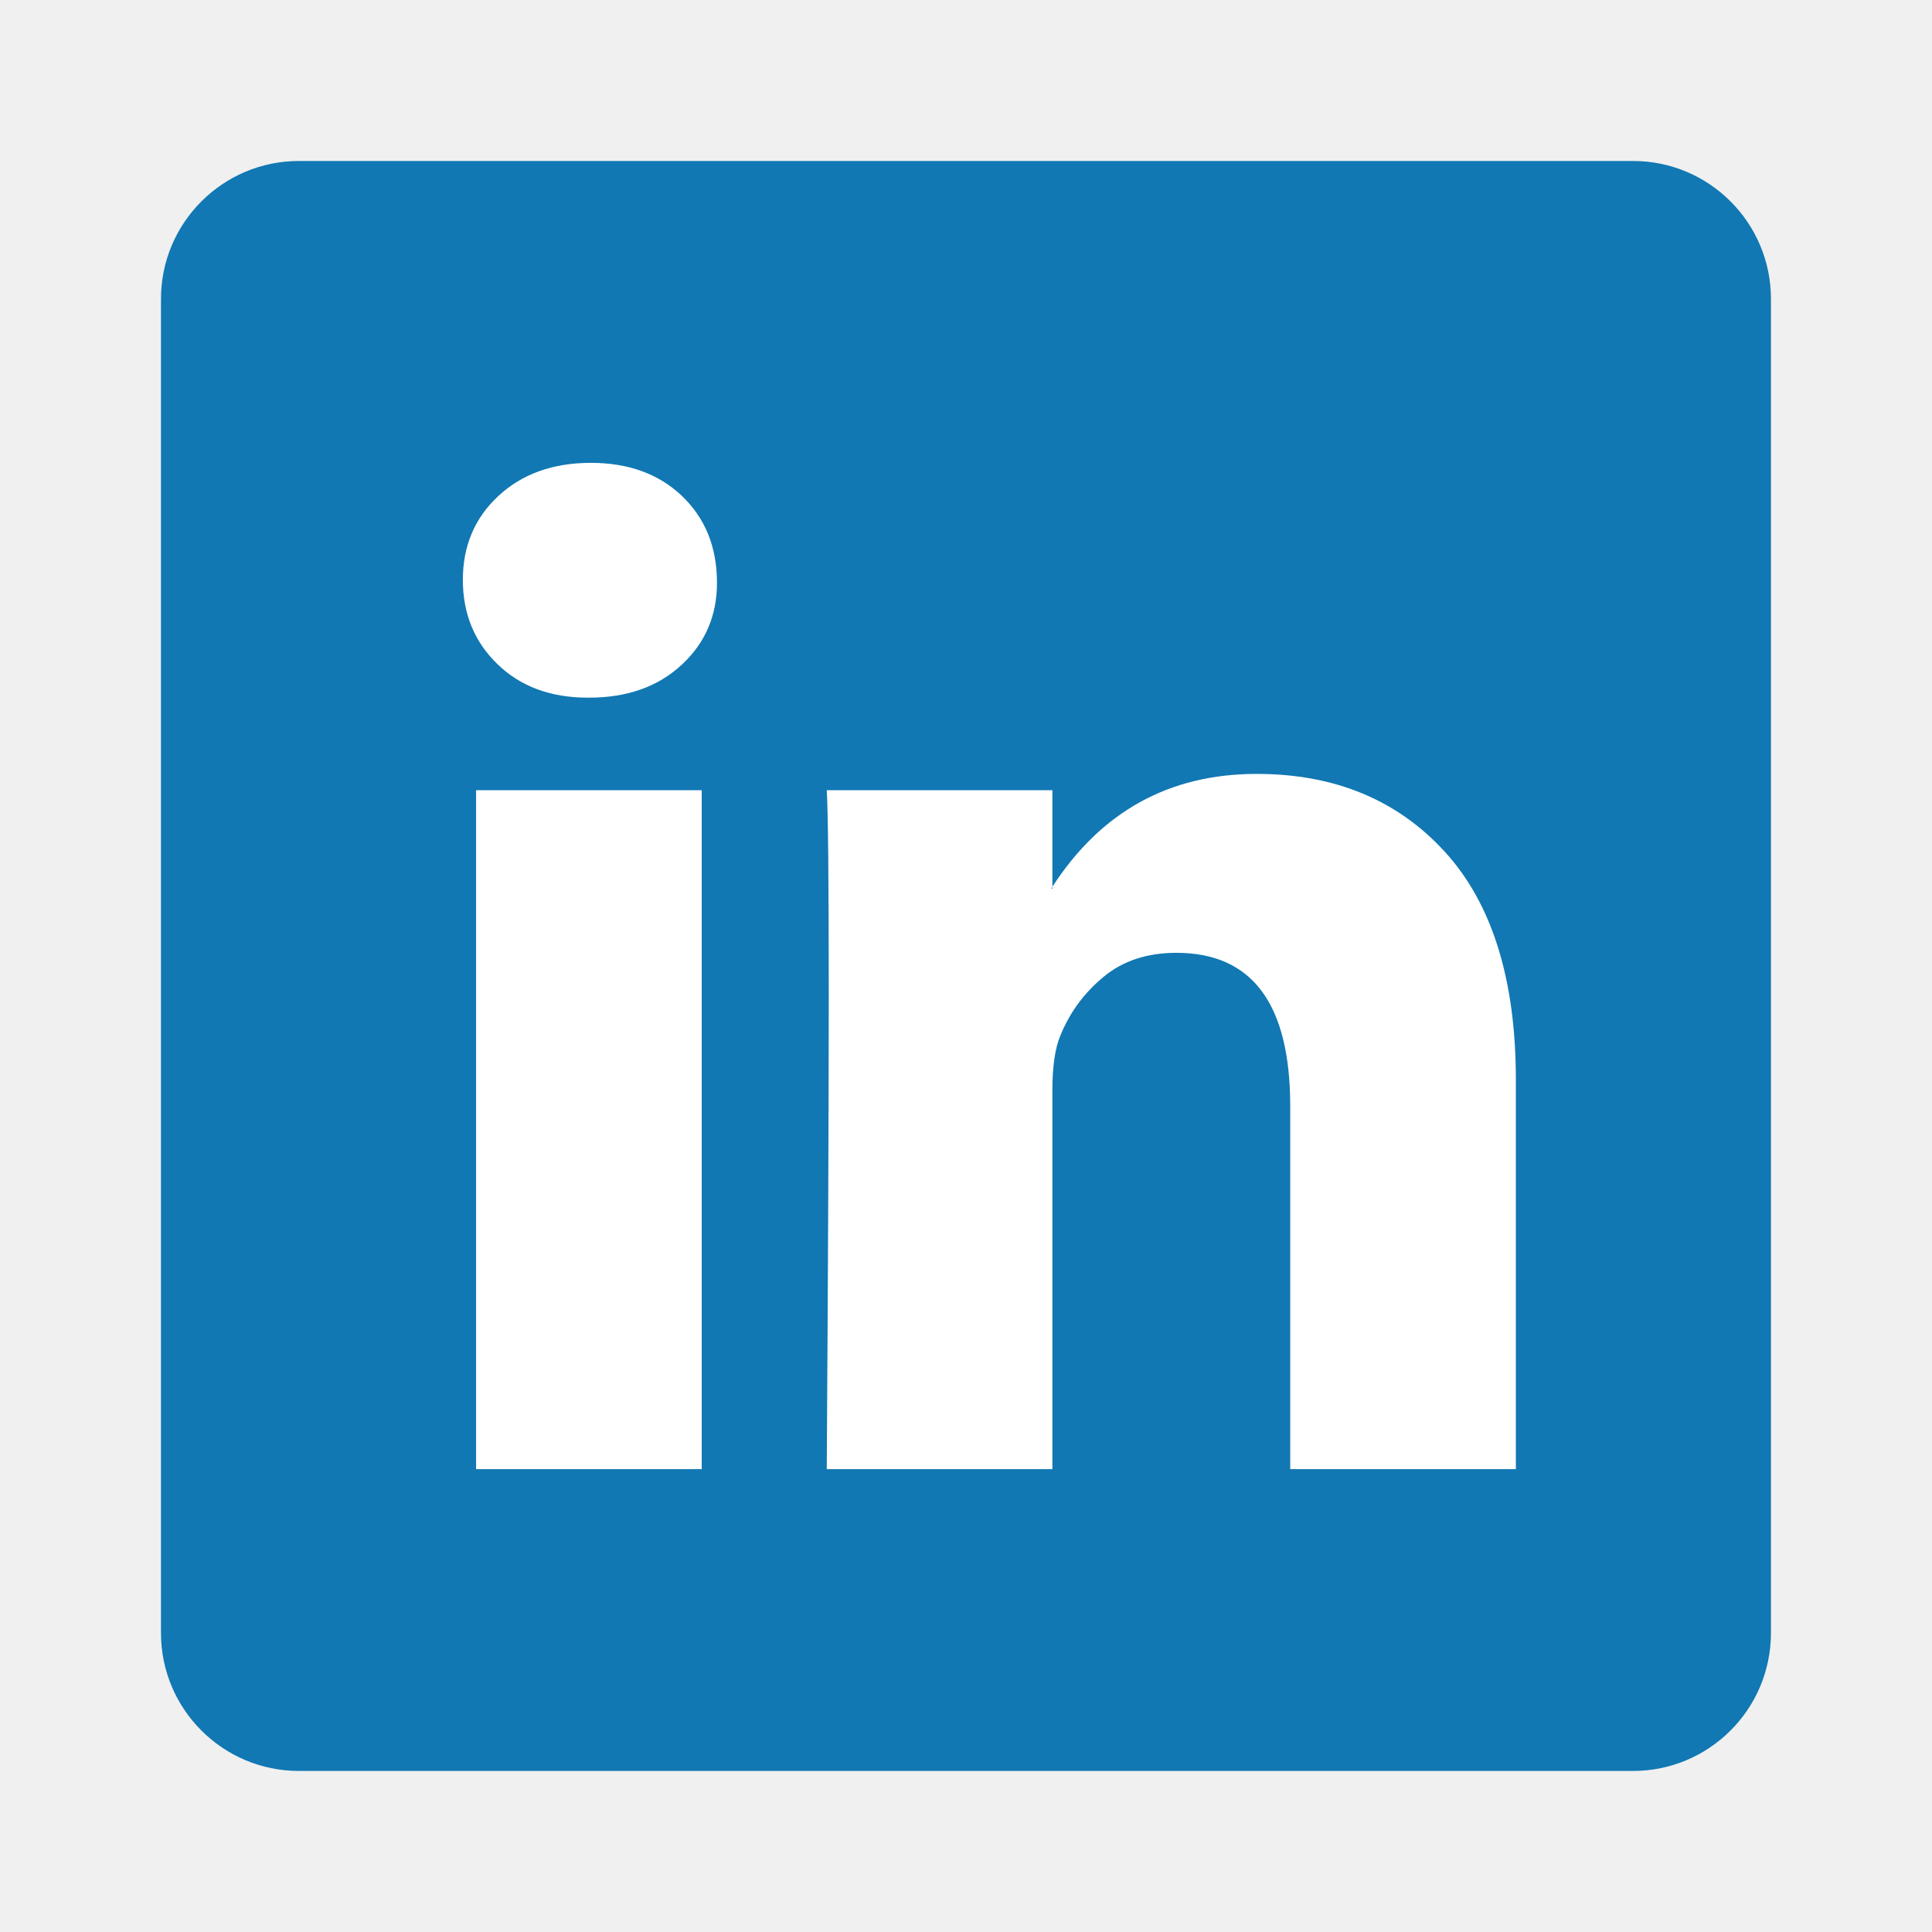
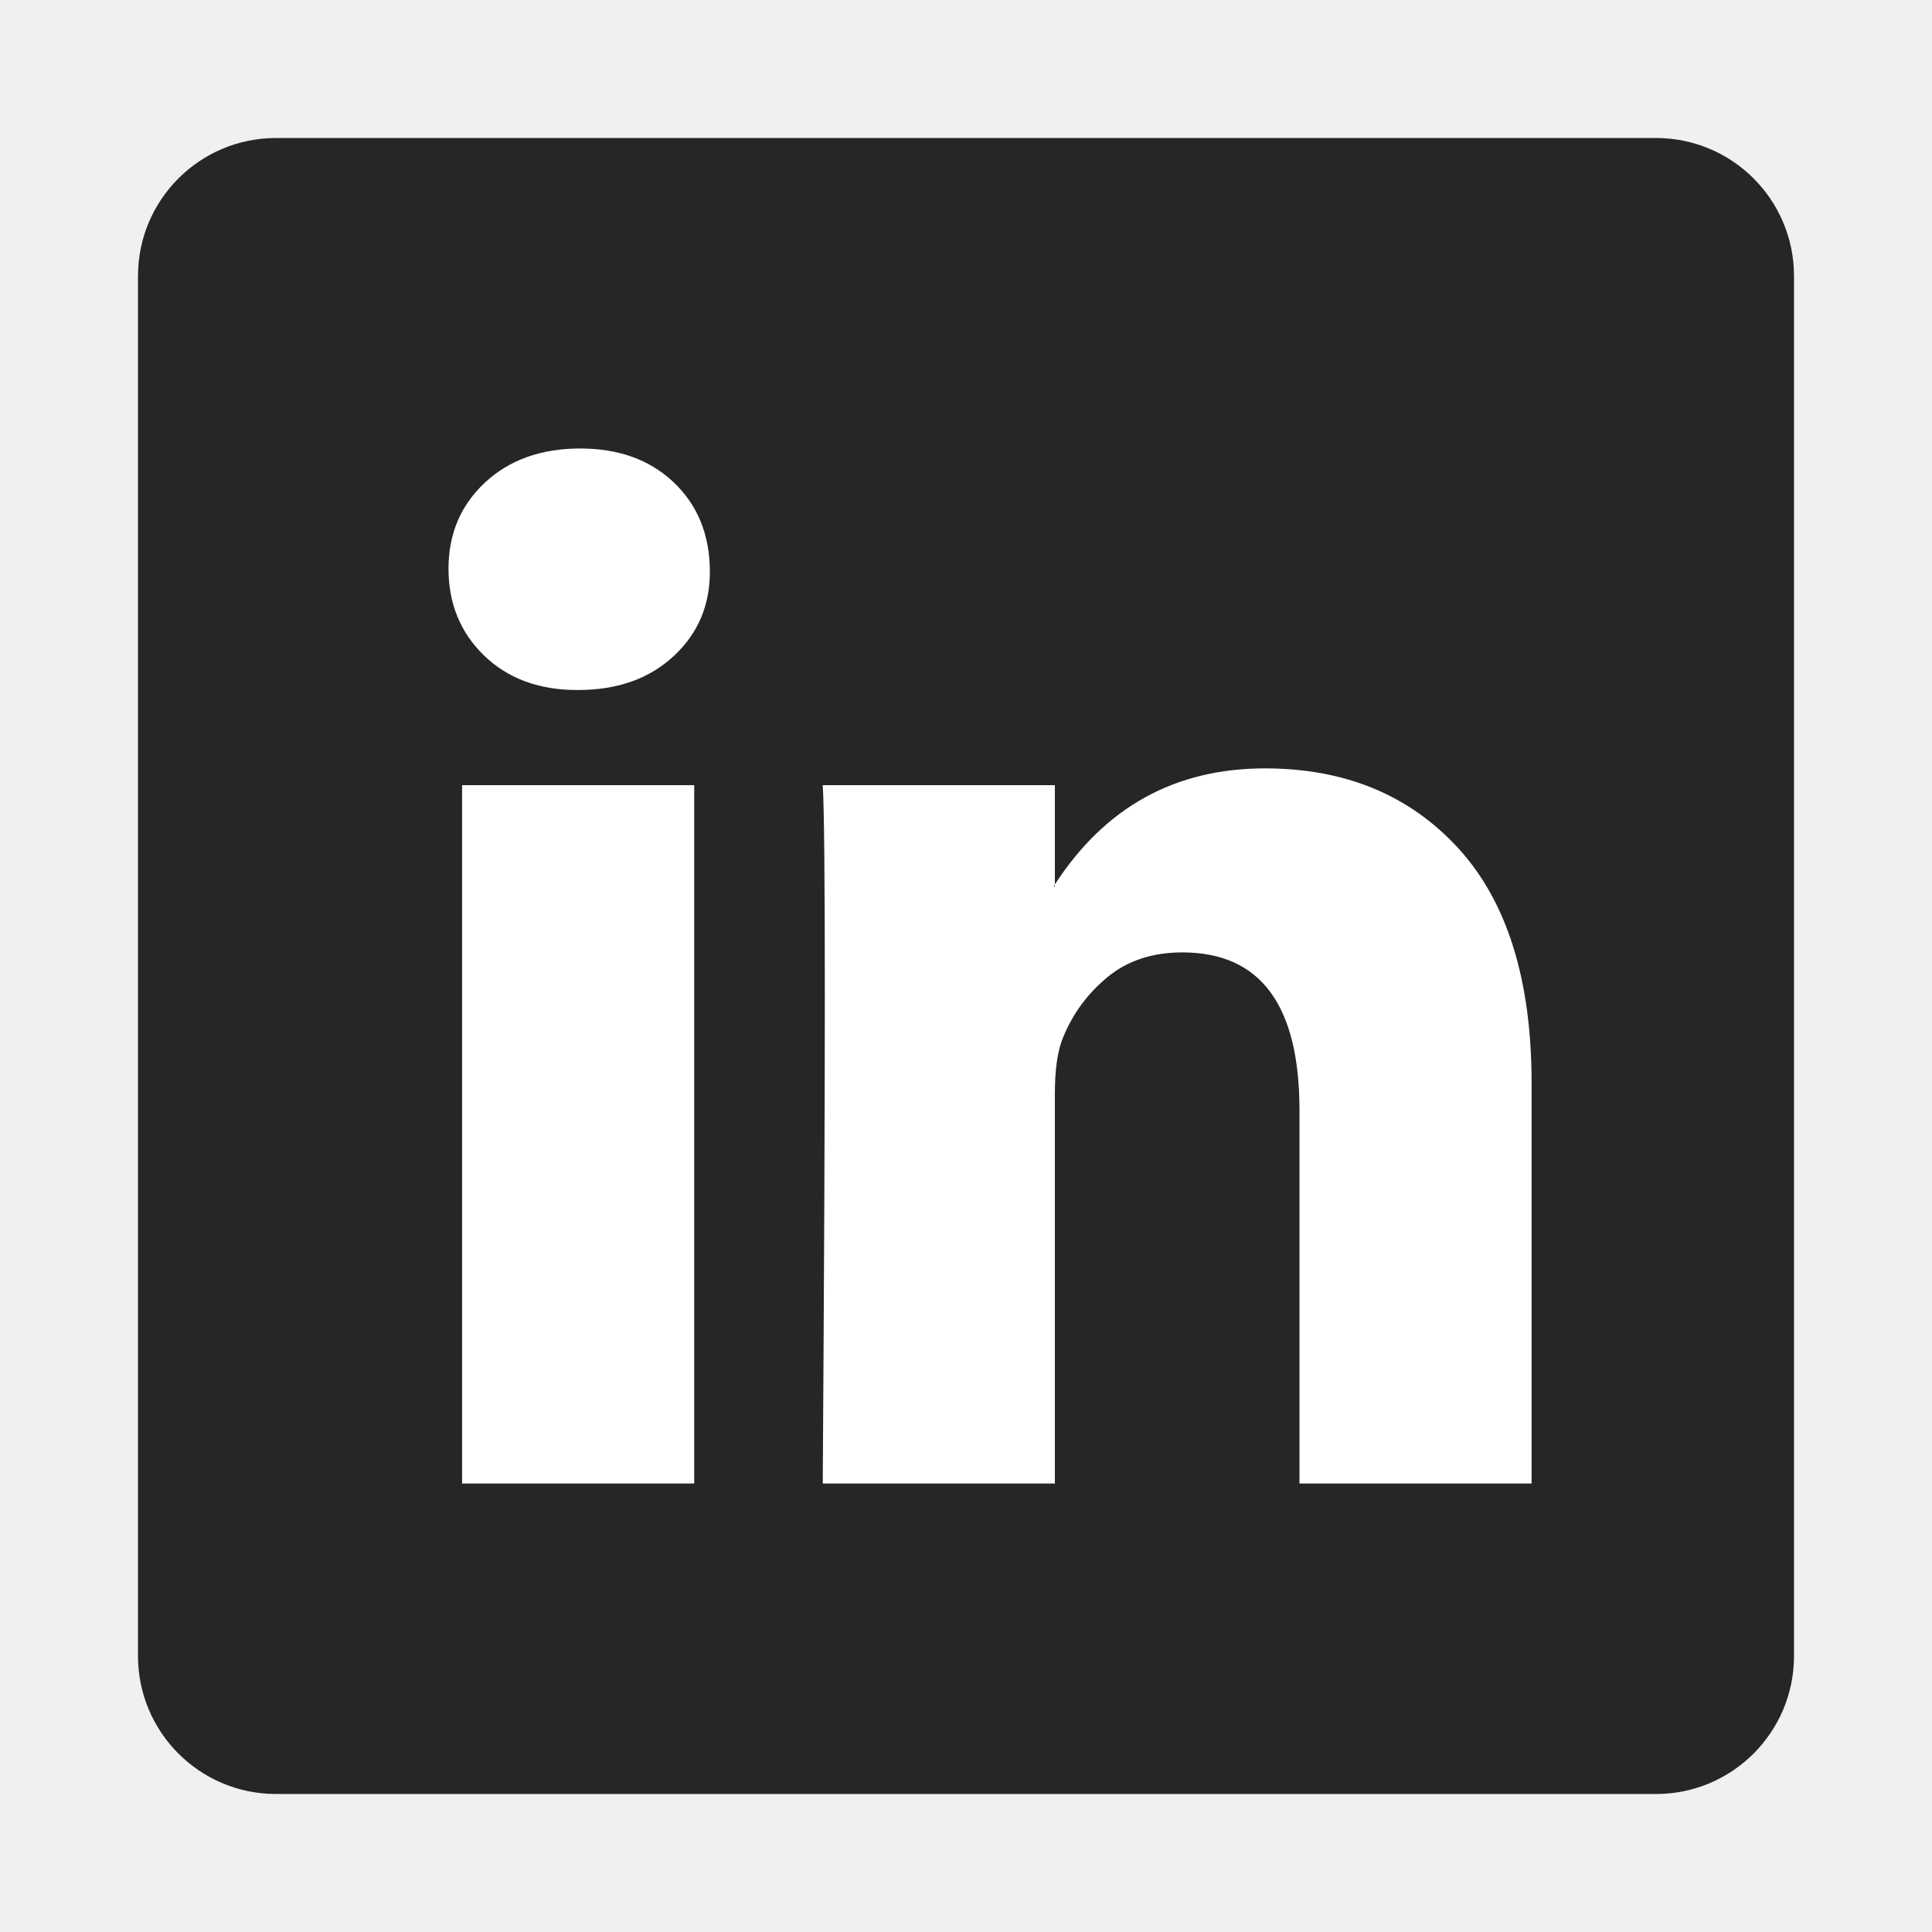
<svg xmlns="http://www.w3.org/2000/svg" width="28" height="28" viewBox="0 0 28 28" fill="none">
-   <rect x="2.333" y="2.333" width="23.333" height="23.333" rx="2" fill="#1178B3" />
-   <path d="M6.708 8.403C6.708 7.911 6.88 7.506 7.224 7.187C7.568 6.868 8.014 6.708 8.564 6.708C9.104 6.708 9.541 6.866 9.875 7.18C10.219 7.504 10.391 7.926 10.391 8.447C10.391 8.918 10.224 9.311 9.89 9.625C9.546 9.949 9.095 10.111 8.535 10.111H8.52C7.98 10.111 7.543 9.949 7.209 9.625C6.875 9.301 6.708 8.894 6.708 8.403ZM6.9 21.292V11.452H10.17V21.292H6.9ZM11.982 21.292H15.252V15.797C15.252 15.454 15.291 15.188 15.37 15.002C15.507 14.668 15.716 14.386 15.996 14.155C16.276 13.924 16.627 13.809 17.049 13.809C18.149 13.809 18.699 14.55 18.699 16.033V21.292H21.969V15.65C21.969 14.197 21.625 13.094 20.938 12.343C20.251 11.592 19.342 11.216 18.213 11.216C16.946 11.216 15.959 11.761 15.252 12.851V12.881H15.237L15.252 12.851V11.452H11.982C12.001 11.766 12.011 12.743 12.011 14.383C12.011 16.023 12.001 18.326 11.982 21.292Z" fill="white" />
+   <rect x="2" y="2" width="24" height="24" rx="2" fill="#262626" />
+   <path d="M6.5 8.242C6.5 7.737 6.677 7.321 7.03 6.992C7.384 6.664 7.843 6.5 8.409 6.5C8.965 6.5 9.414 6.662 9.758 6.985C10.111 7.318 10.288 7.753 10.288 8.288C10.288 8.773 10.116 9.177 9.773 9.5C9.419 9.833 8.955 10 8.379 10H8.364C7.808 10 7.359 9.833 7.015 9.5C6.672 9.167 6.5 8.747 6.5 8.242ZM6.697 21.5V11.379H10.061V21.5H6.697ZM11.924 21.5H15.288V15.848C15.288 15.495 15.328 15.222 15.409 15.03C15.55 14.687 15.765 14.396 16.053 14.159C16.341 13.922 16.702 13.803 17.136 13.803C18.268 13.803 18.833 14.566 18.833 16.091V21.5H22.197V15.697C22.197 14.202 21.843 13.068 21.136 12.295C20.429 11.523 19.495 11.136 18.333 11.136C17.03 11.136 16.015 11.697 15.288 12.818V12.848H15.273L15.288 12.818V11.379H11.924C11.944 11.702 11.954 12.707 11.954 14.394C11.954 16.081 11.944 18.45 11.924 21.5Z" fill="white" />
</svg>
